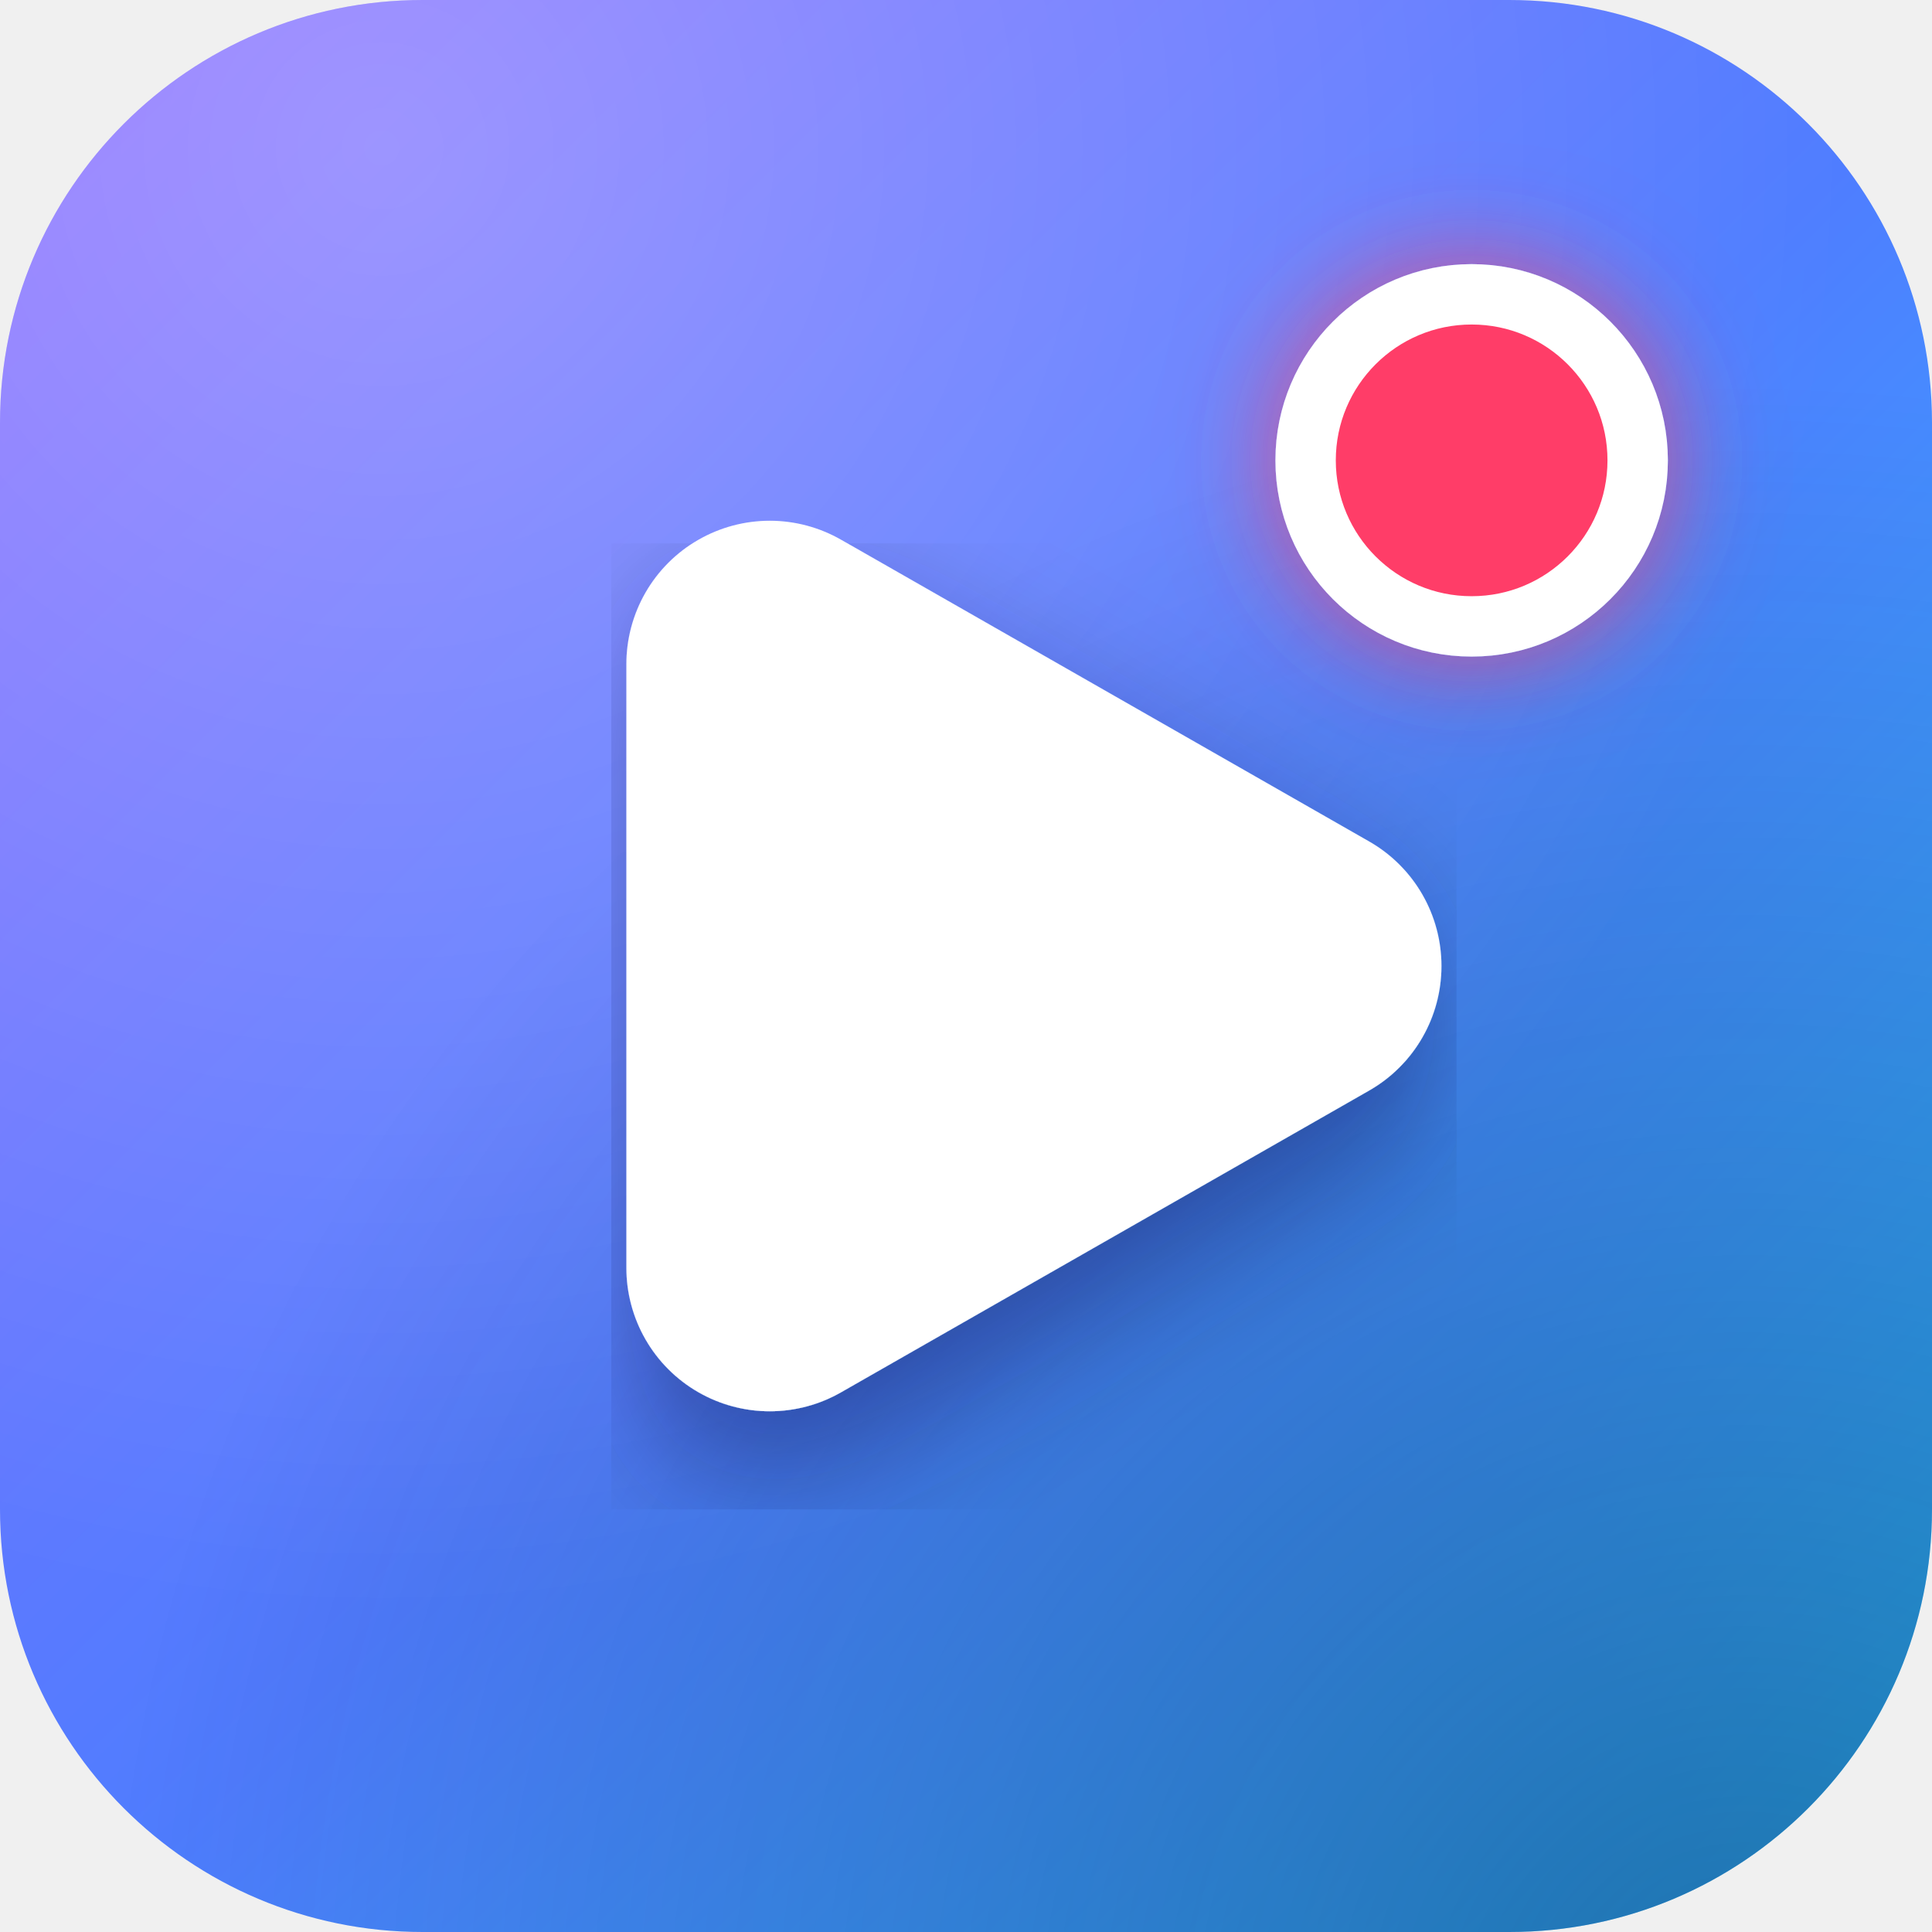
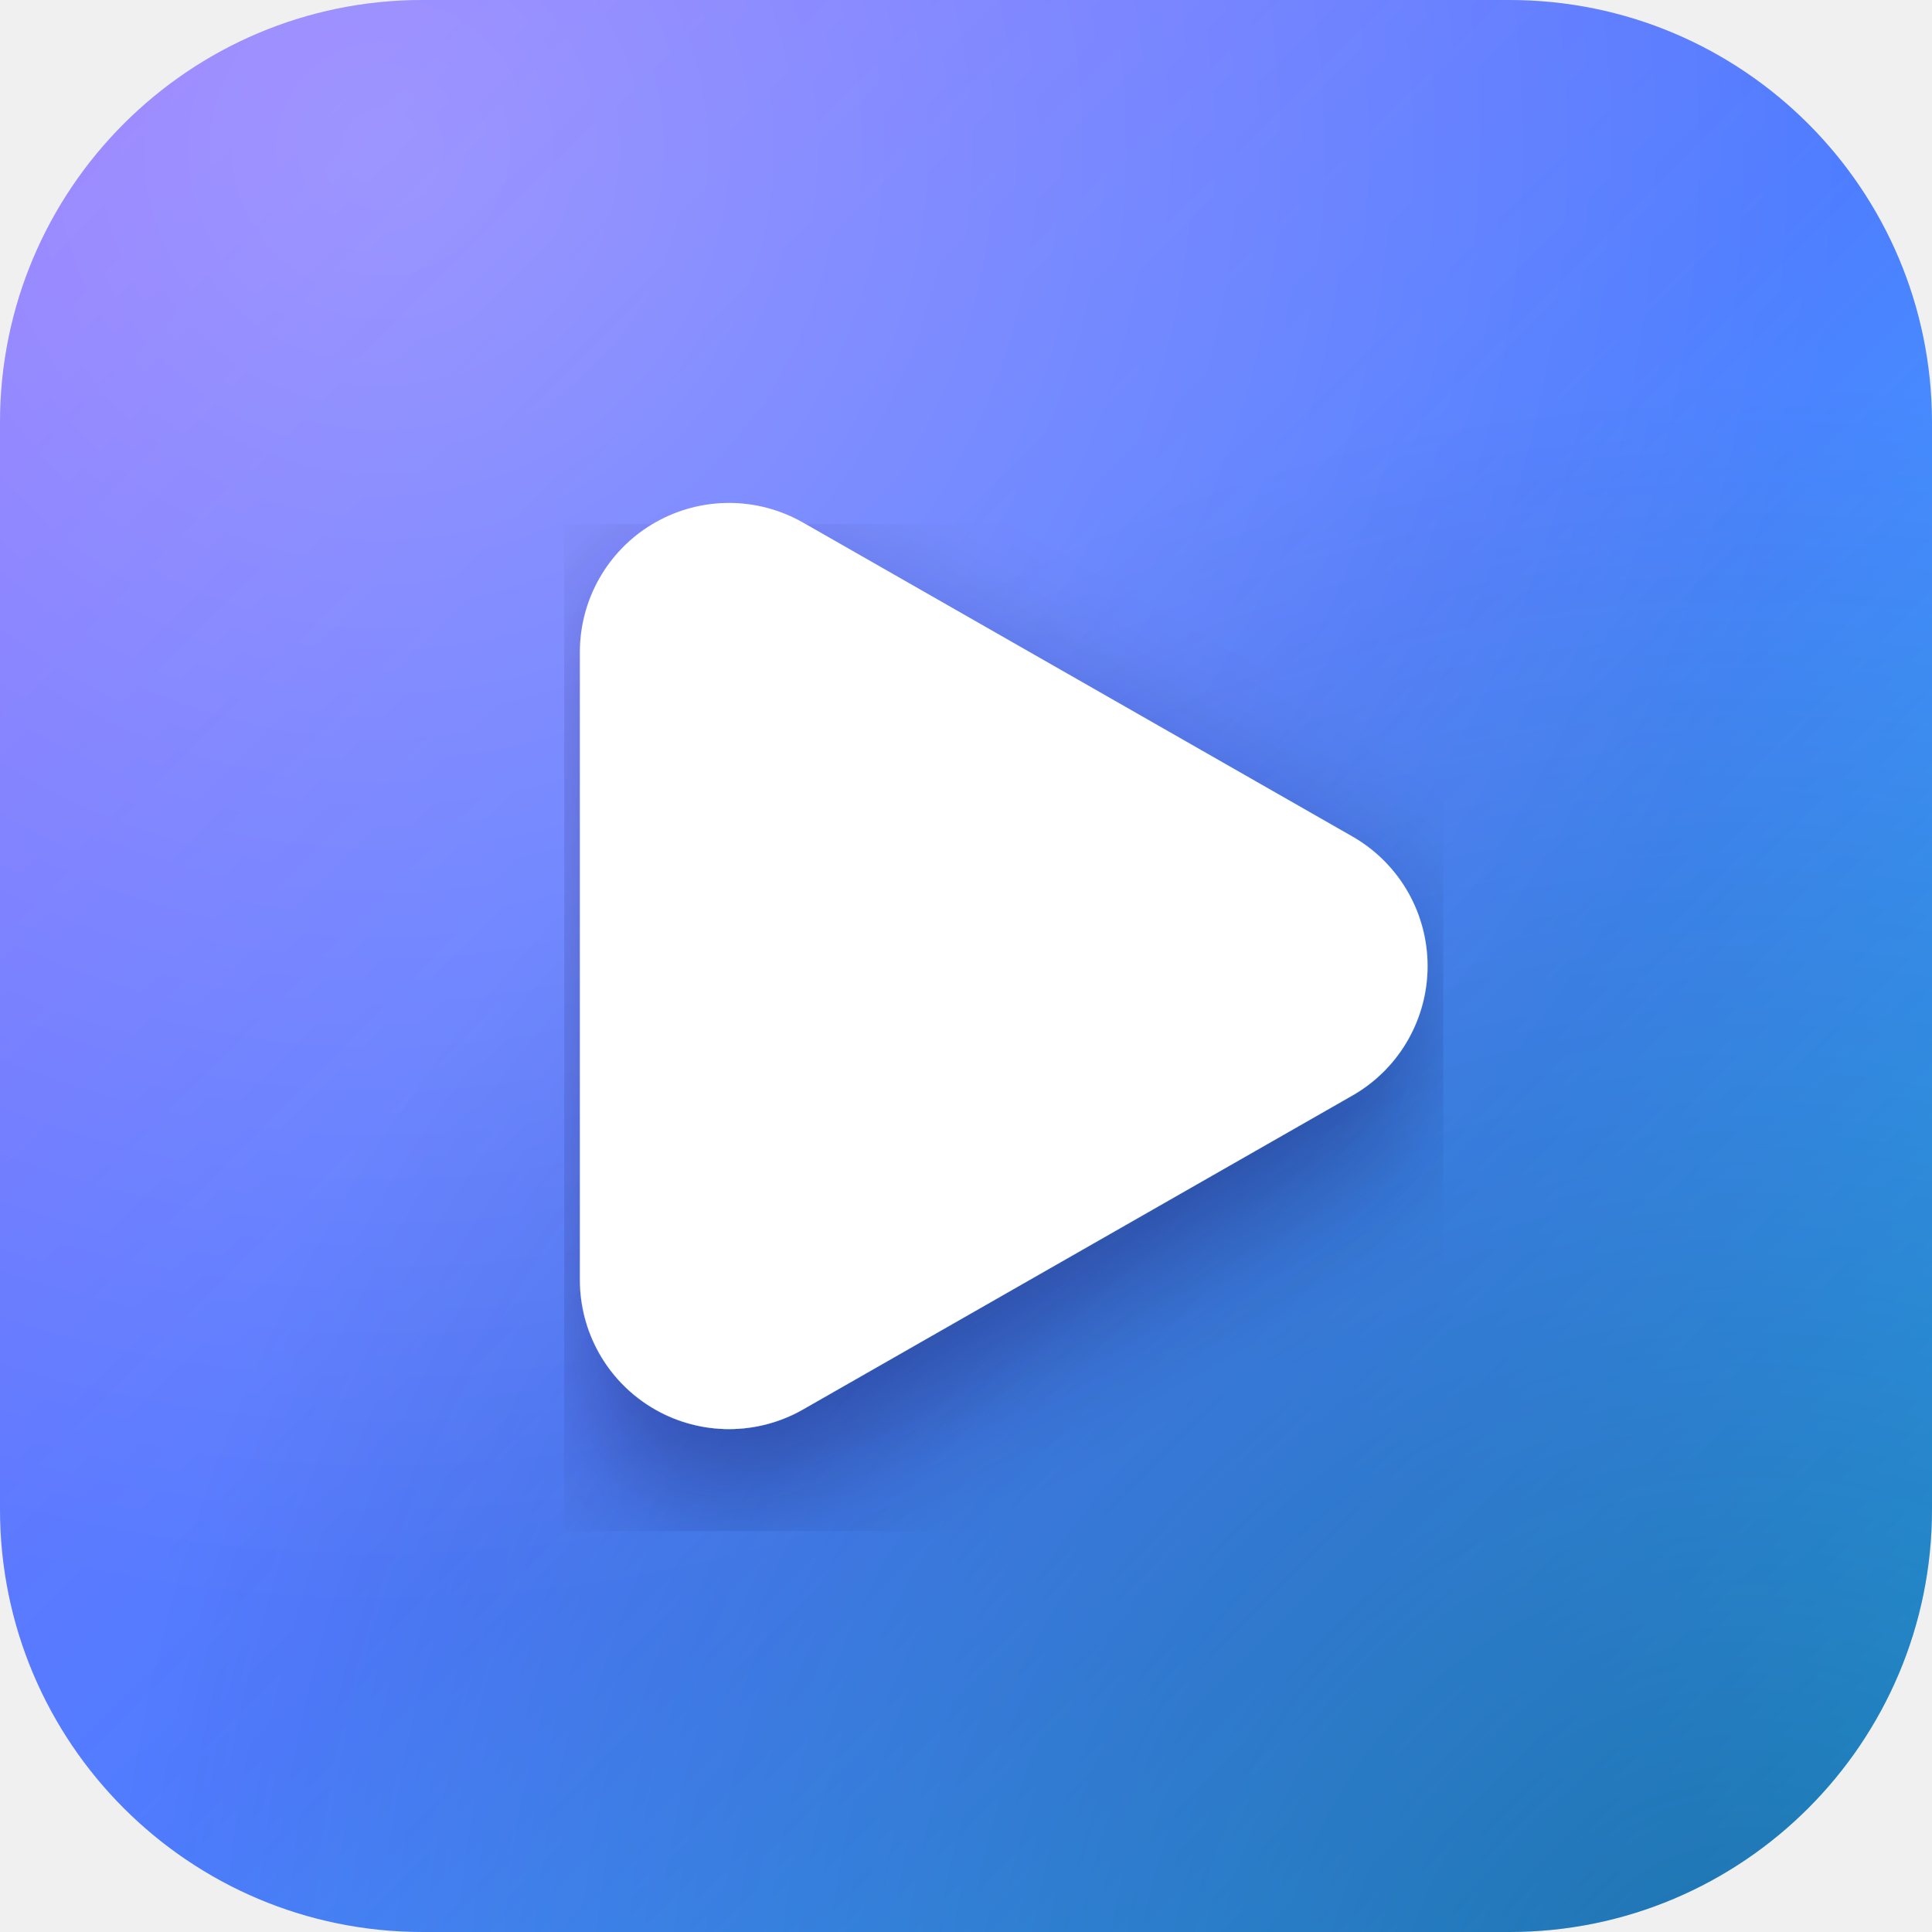
<svg xmlns="http://www.w3.org/2000/svg" width="160" height="160" viewBox="0 0 512 512">
  <clipPath id="tile">
    <rect width="512" height="512" rx="112" />
  </clipPath>
  <g clip-path="url(#tile)">
    <defs>
      <linearGradient id="bg" x1="0" y1="0" x2="1" y2="1">
        <stop offset="0" stop-color="#8a6bff" />
        <stop offset=".52" stop-color="#4f7dff" />
        <stop offset="1" stop-color="#22c8ff" />
      </linearGradient>
      <radialGradient id="sheen" cx=".2" cy=".08" r=".75">
        <stop offset="0" stop-color="#fff" stop-opacity=".26" />
        <stop offset="1" stop-color="#fff" stop-opacity="0" />
      </radialGradient>
      <radialGradient id="shade" cx=".9" cy="1.05" r=".85">
        <stop offset="0" stop-color="#12093f" stop-opacity=".42" />
        <stop offset="1" stop-color="#12093f" stop-opacity="0" />
      </radialGradient>
      <filter id="lift" x="-30%" y="-30%" width="160%" height="170%">
        <feDropShadow dx="0" dy="16" stdDeviation="18" flood-color="#10073a" flood-opacity=".38" />
      </filter>
-       <filter id="glow" x="-80%" y="-80%" width="260%" height="260%">
-         <feDropShadow dx="0" dy="0" stdDeviation="14" flood-color="#ff3d68" flood-opacity=".75" />
-       </filter>
    </defs>
    <rect width="512" height="512" fill="url(#bg)" />
    <rect width="512" height="512" fill="url(#shade)" />
    <rect width="512" height="512" fill="url(#sheen)" />
-     <path d="M204 176 L204 336 L344 256 Z" fill="#fff" stroke="#fff" stroke-width="76" stroke-linejoin="round" filter="url(#lift)" />
-     <circle cx="390" cy="122" r="44" fill="#ff3d68" stroke="#fff" stroke-width="16" filter="url(#glow)" />
+     <g filter="url(#lift)">
+       <g transform="translate(266 256) scale(1.04) translate(-274 -256)">
+         <path d="M204 176 L204 336 L344 256 Z" fill="#fff" stroke="#fff" stroke-width="76" stroke-linejoin="round" />
+       </g>
+     </g>
  </g>
</svg>
